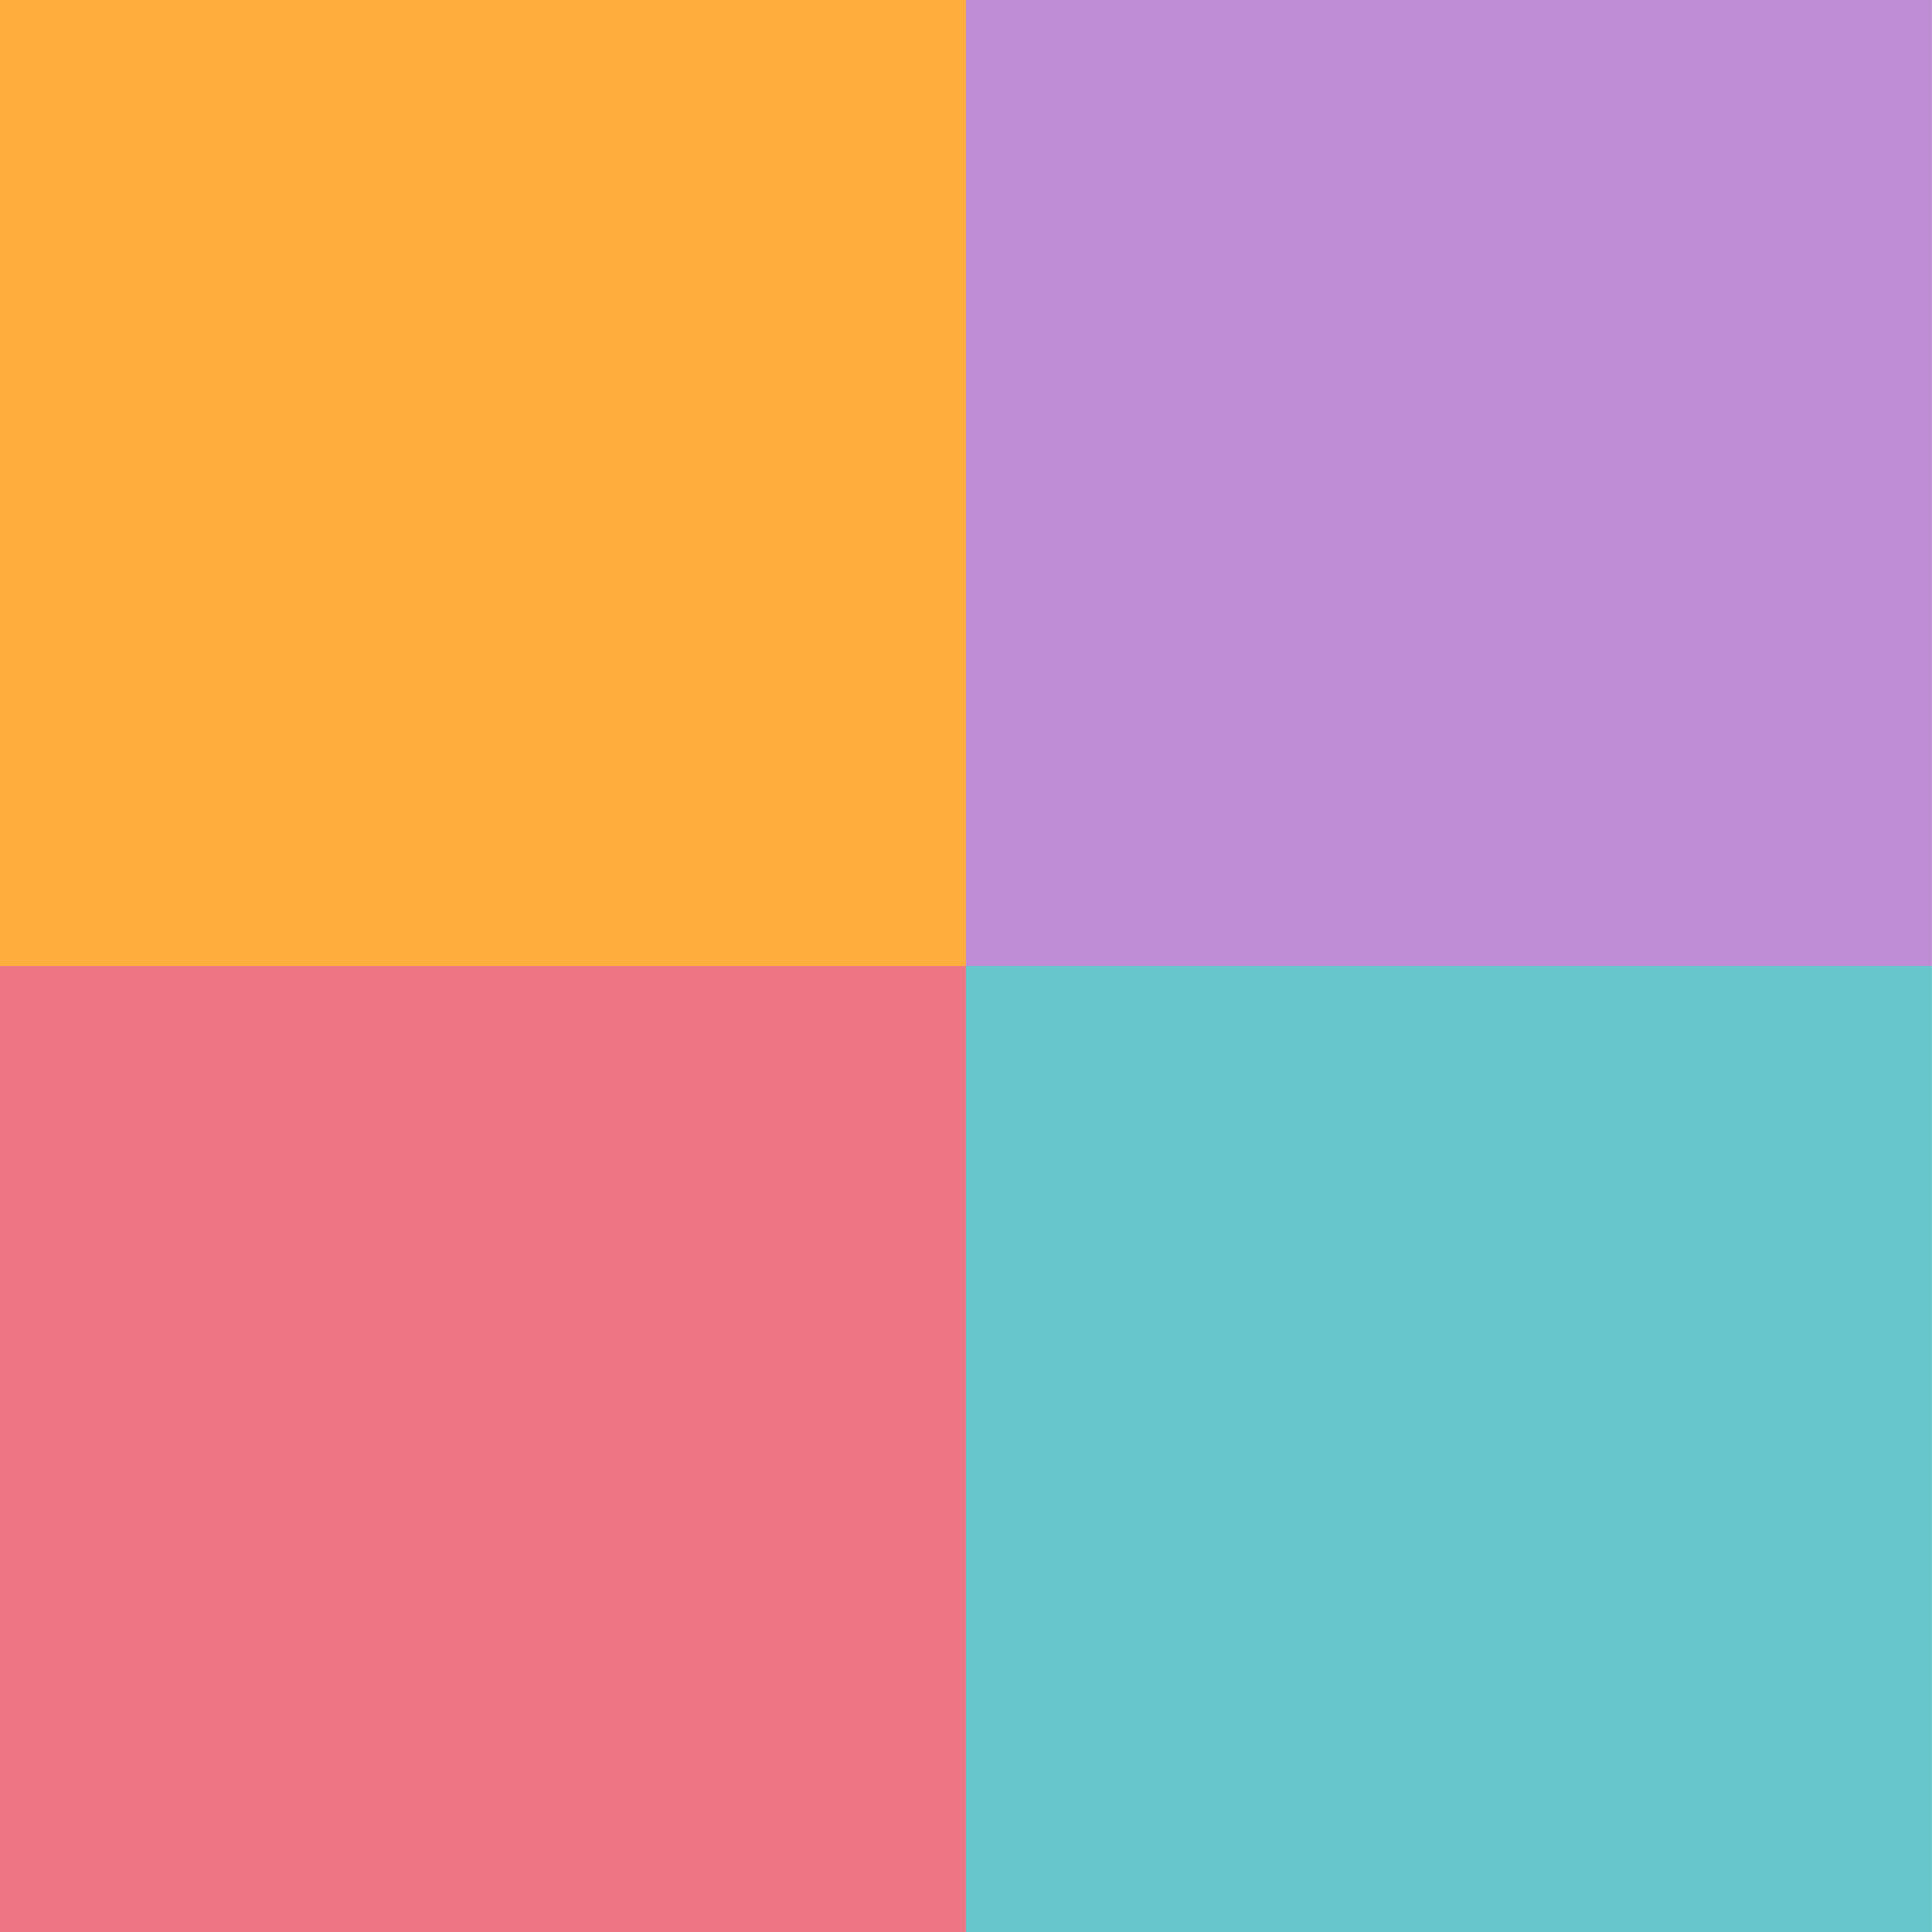
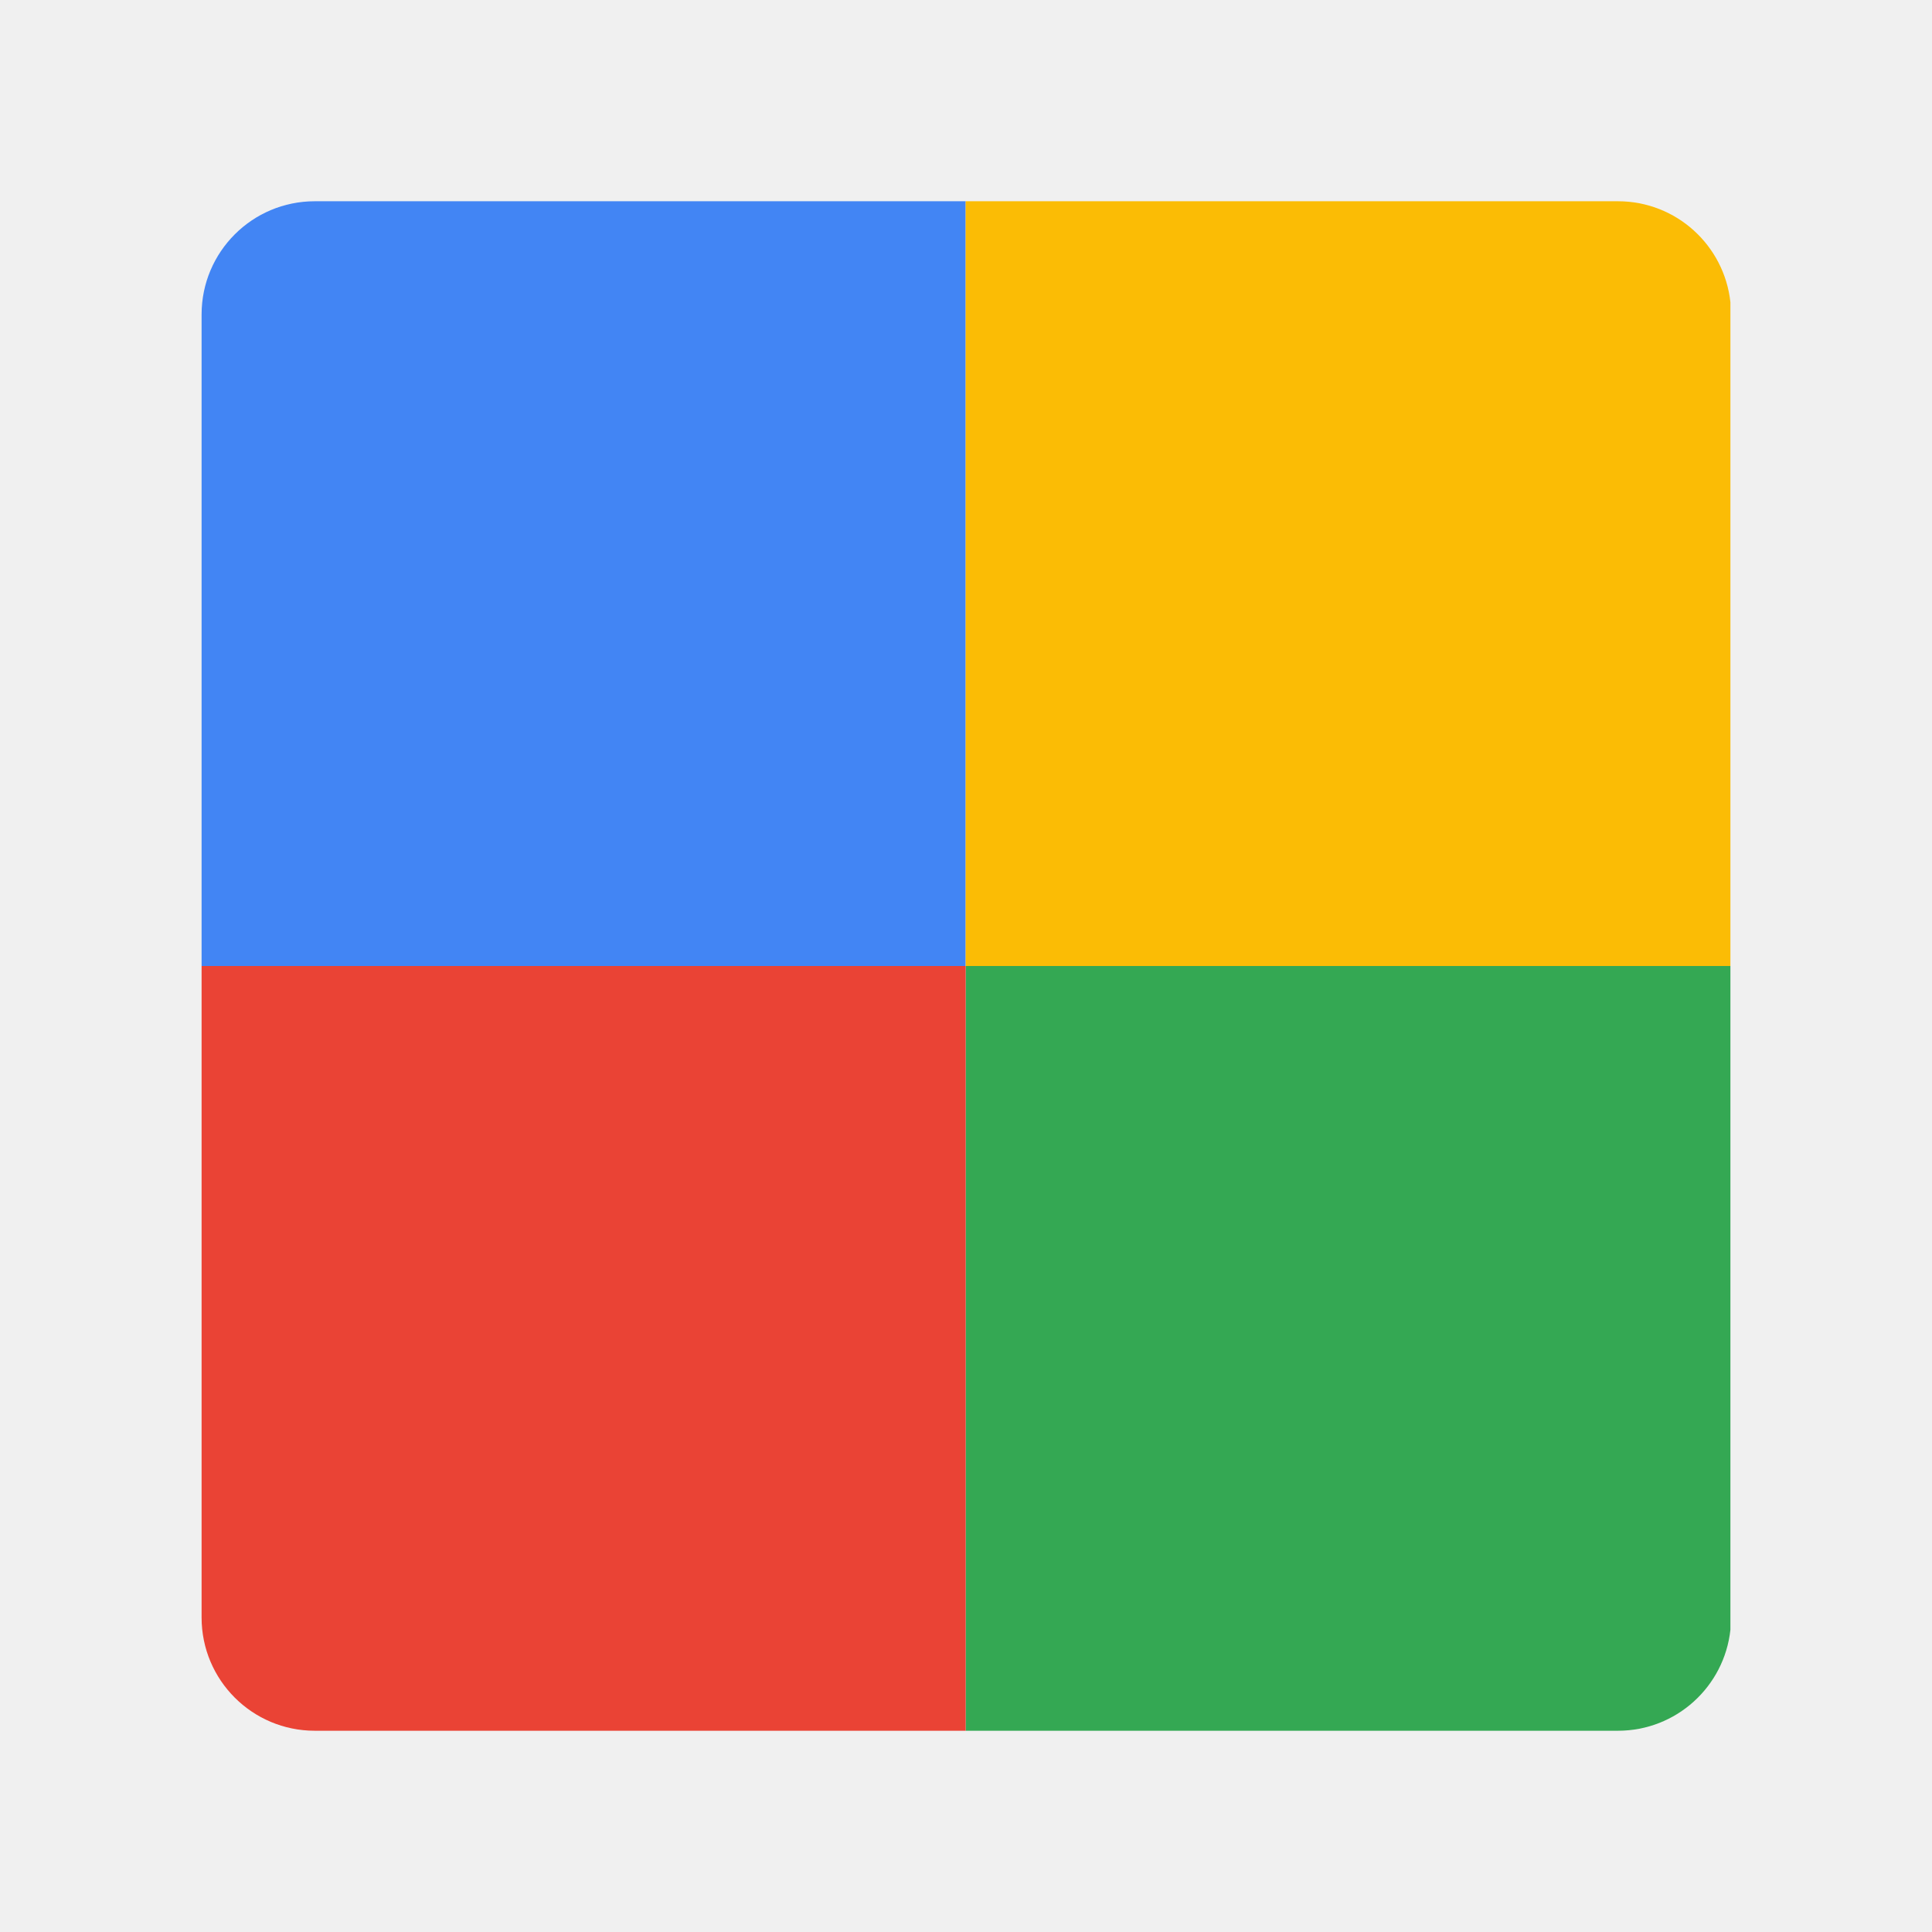
- <svg xmlns="http://www.w3.org/2000/svg" version="1.1" id="图形" x="0px" y="0px" viewBox="15.167 -16.333 1000.636 1000.678" enable-background="new 15.167 -16.333 1000.636 1000.678" xml:space="preserve">
-   <rect x="15.167" y="-16.333" fill-rule="evenodd" clip-rule="evenodd" fill="#FFFFFF" width="1000.636" height="1000.678" />
-   <rect x="15.167" y="-16.333" fill-rule="evenodd" clip-rule="evenodd" fill="#FFAE3E" width="500.318" height="500.339" />
-   <rect x="515.485" y="-16.333" fill-rule="evenodd" clip-rule="evenodd" fill="#BF8DD5" width="500.318" height="500.339" />
-   <rect x="15.167" y="484.006" fill-rule="evenodd" clip-rule="evenodd" fill="#ED7685" width="500.318" height="500.339" />
-   <rect x="515.485" y="484.006" fill-rule="evenodd" clip-rule="evenodd" fill="#66C6CC" width="500.318" height="500.339" />
+ <svg xmlns="http://www.w3.org/2000/svg" version="1.1" id="图层_3" x="0px" y="0px" width="192px" height="192px" viewBox="0 0 192 192" enable-background="new 0 0 192 192" xml:space="preserve">
+   <path fill="#4285F4" d="M20.034,31.25V96h75.933V20H31.284C25.069,20,20.034,25.035,20.034,31.25z" />
+   <path fill="#FBBC05" d="M171.966,96V30.032C171.357,24.391,166.589,20,160.784,20H95.967v76H171.966z" />
+   <path fill="#34A853" d="M171.966,161.969V96H95.967v76h64.817C166.589,172,171.357,167.609,171.966,161.969z" />
+   <path fill="#EA4335" d="M20.034,96v64.75c0,6.216,5.035,11.25,11.25,11.25h64.683V96H20.034z" />
</svg>
